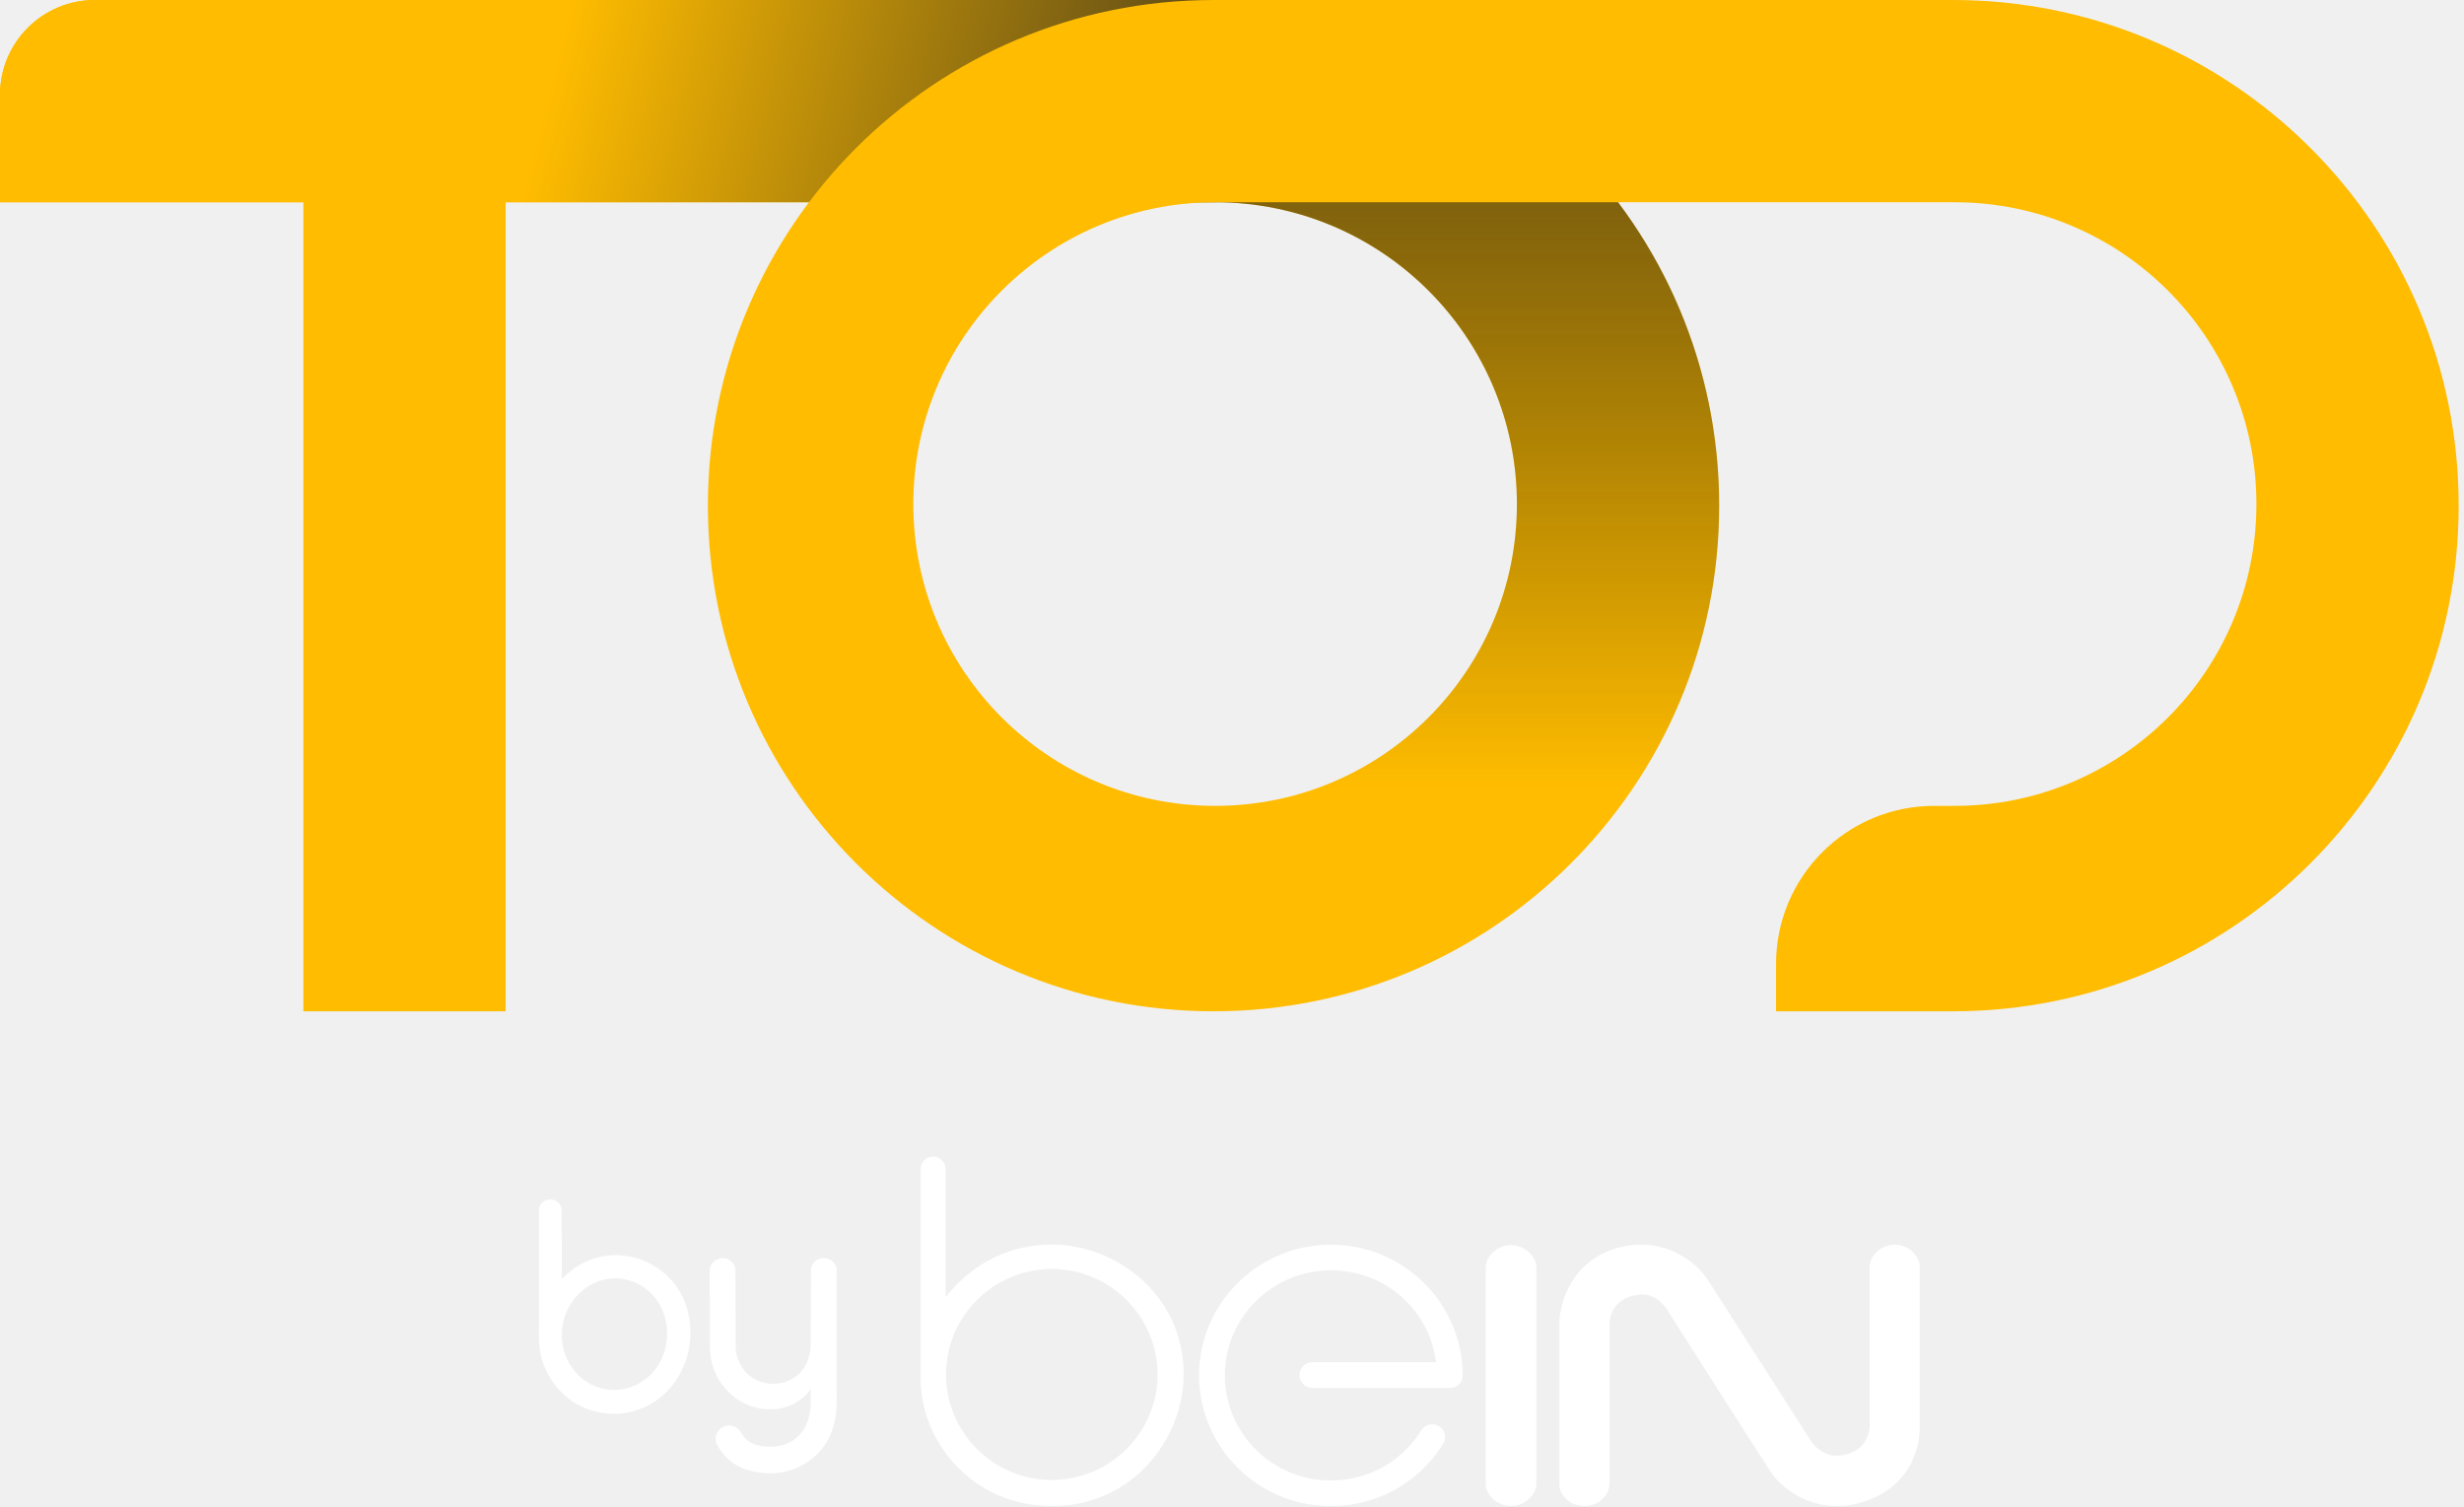
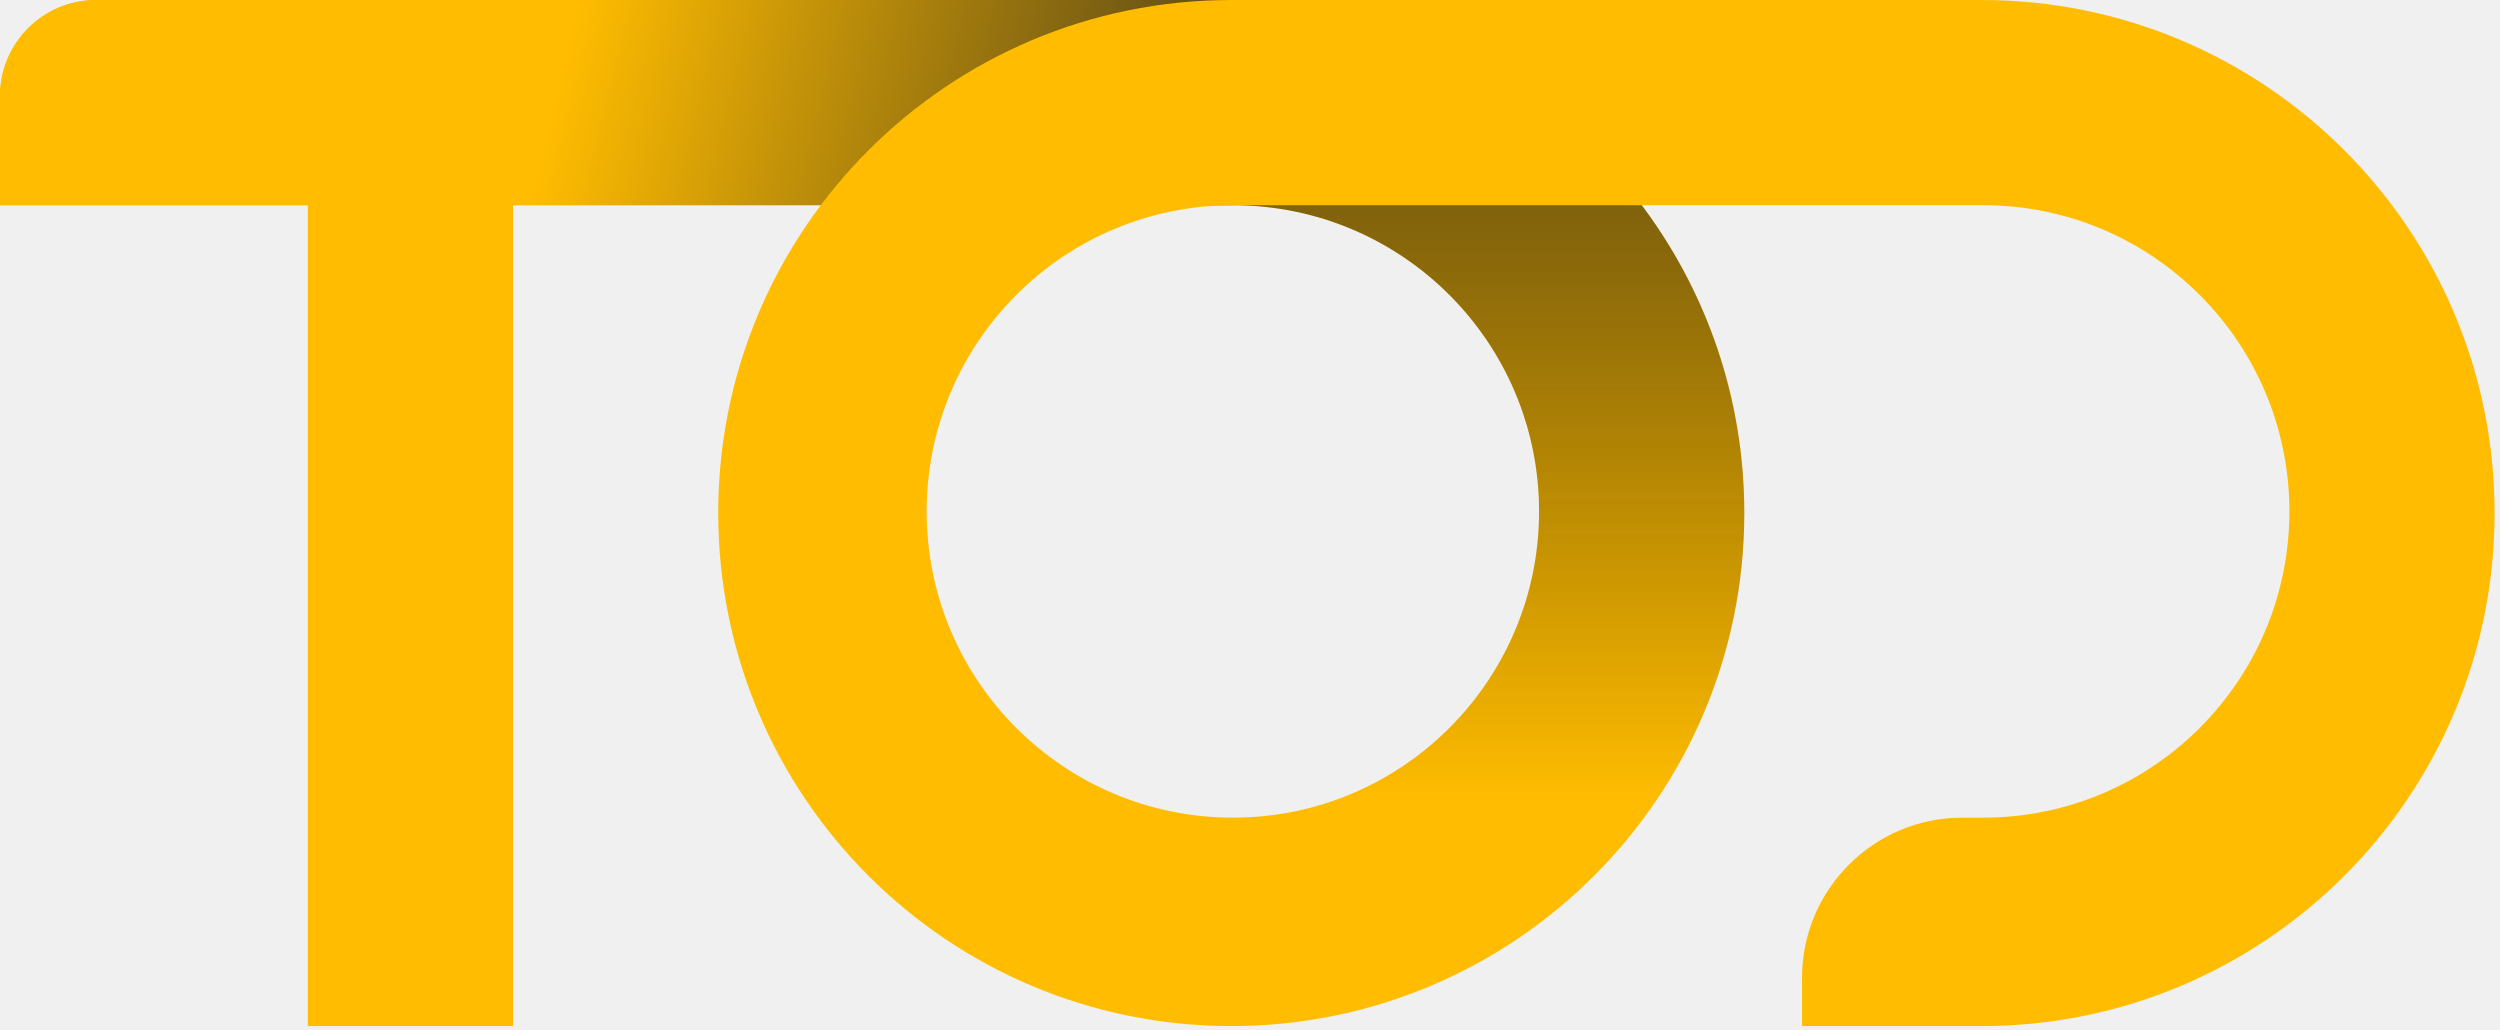
- <svg xmlns="http://www.w3.org/2000/svg" width="409" height="250" viewBox="0 0 409 250" fill="none">
+ <svg xmlns="http://www.w3.org/2000/svg" width="409" height="168.5" viewBox="0 0 409 168.5" fill="none">
  <path d="M83.931 167.863H50.359V33.572H0V15.737C0 7.045 7.045 0 15.737 0H201.96V33.572H83.931V167.863Z" fill="#FFBC00" />
  <path d="M0 15.737C0 7.045 7.045 0 15.737 0H201.96V33.572H0V15.737Z" fill="url(#paint0_linear_24_2)" />
  <path d="M324.185 0C370.541 0 408.116 37.575 408.116 83.931C408.116 130.288 370.541 167.863 324.185 167.863H294.809V159.994C294.809 145.511 306.554 133.766 321.037 133.766H324.185C324.274 133.766 324.358 133.766 324.447 133.766C352.113 133.766 374.544 111.335 374.544 83.669C374.544 56.003 352.113 33.572 324.447 33.572C324.358 33.572 324.274 33.572 324.185 33.572H268.586C279.124 47.6 285.367 65.036 285.367 83.931C285.367 130.288 247.792 167.863 201.435 167.863C155.079 167.863 117.504 130.288 117.504 83.931C117.504 37.575 155.079 0 201.435 0C201.608 0 201.787 0 201.96 0H324.185ZM201.698 33.572C174.032 33.572 151.601 56.003 151.601 83.669C151.601 111.335 174.032 133.766 201.698 133.766C229.363 133.766 251.794 111.335 251.794 83.669C251.794 56.003 229.363 33.572 201.698 33.572Z" fill="#FFBC00" />
  <mask id="mask0_24_2" style="mask-type:luminance" maskUnits="userSpaceOnUse" x="117" y="0" width="169" height="168">
    <path d="M201.435 0C247.792 0 285.367 37.575 285.367 83.931C285.367 130.288 247.792 167.863 201.435 167.863C155.079 167.863 117.504 130.288 117.504 83.931C117.504 37.575 155.079 0 201.435 0ZM201.698 33.572C174.032 33.572 151.601 56.003 151.601 83.669C151.601 111.335 174.032 133.766 201.698 133.766C229.363 133.766 251.794 111.335 251.794 83.669C251.794 56.003 229.363 33.572 201.698 33.572Z" fill="#FFBC00" />
  </mask>
  <g mask="url(#mask0_24_2)">
    <path d="M288.514 33.572H201.96V167.863H288.514V33.572Z" fill="url(#paint1_linear_24_2)" />
  </g>
-   <path d="M174.641 206.587C164.826 206.587 159.135 212.493 156.963 215.336V194.049C156.963 192.916 156.035 191.993 154.891 191.993C153.748 191.993 152.819 192.916 152.819 194.049V228.917C152.819 239.052 161.165 249.984 174.646 249.984C188.128 249.984 196.474 238.685 196.474 228.136C196.474 214.822 185.143 206.581 174.636 206.581L174.641 206.587ZM174.583 245.657C164.905 245.657 157.031 237.804 157.031 228.146C157.031 218.489 164.905 210.636 174.583 210.636C184.262 210.636 192.141 218.489 192.141 228.146C192.141 237.804 184.272 245.657 174.583 245.657ZM242.788 228.288C242.788 229.327 242.122 230.376 240.627 230.376H217.861C216.675 230.376 215.71 229.416 215.71 228.241C215.71 227.066 216.67 226.106 217.85 226.106H238.361C237.27 217.372 229.873 210.851 220.914 210.851C211.214 210.851 203.314 218.678 203.314 228.298C203.314 237.919 211.209 245.746 220.914 245.746C227.088 245.746 232.706 242.619 235.937 237.384C236.263 236.896 236.75 236.571 237.312 236.461C237.878 236.351 238.445 236.461 238.917 236.781C239.893 237.431 240.171 238.743 239.525 239.708C235.502 246.15 228.546 250 220.914 250C208.848 250 199.034 240.264 199.034 228.298C199.034 216.333 208.848 206.602 220.914 206.602C232.979 206.602 242.788 216.333 242.788 228.298V228.288ZM255.016 246.475V246.491C254.895 248.138 253.143 249.974 250.83 249.984H250.809C248.475 249.974 246.754 248.174 246.618 246.491V210.206C246.754 208.485 248.475 206.686 250.809 206.676H250.83C253.143 206.691 254.895 208.522 255.016 210.169V246.47V246.475ZM310.594 248.82C308.538 249.649 306.623 249.99 304.887 249.99C299.132 249.99 295.24 246.297 293.997 244.424C292.444 242.074 277.746 219.061 277.127 218.038C277.085 217.964 275.49 214.691 272.343 214.869C266.892 215.352 267.16 219.869 267.175 220.057V246.186C267.175 248.237 265.292 249.974 263.058 249.984H263.042C260.618 249.974 258.971 248.248 258.835 246.648V219.344C258.835 219.255 259.029 210.877 267.092 207.588C275.317 204.551 281.58 209.115 283.789 212.923L300.612 239.194C300.711 239.356 303.061 243.128 307.651 240.967C309.844 239.933 310.337 237.599 310.337 236.865V210.117C310.468 208.433 312.205 206.607 314.487 206.597H314.502C316.816 206.602 318.51 208.396 318.652 210.064V236.839C318.652 236.896 319.061 245.394 310.589 248.814L310.594 248.82Z" fill="white" />
-   <path d="M124.34 244.083C122.719 243.626 121.334 242.787 120.243 241.56C119.74 240.993 119.273 240.353 118.974 239.671C118.481 238.554 119.016 237.332 120.044 236.828C121.077 236.319 122.347 236.692 122.971 237.736C123.464 238.559 124.067 239.22 124.98 239.614C127.147 240.547 130.283 240.285 132.119 238.727C133.153 237.851 133.845 236.749 134.202 235.459C134.454 234.551 134.58 233.654 134.58 232.71V230.601C131.291 235.055 124.807 234.871 121.02 231.142C120.243 230.376 119.577 229.557 119.079 228.582C118.287 227.034 117.835 225.361 117.83 223.598L117.814 210.935C117.814 209.634 118.953 208.701 120.222 208.842C121.25 208.958 122.074 209.792 122.079 210.862L122.111 223.541C122.111 224.705 122.483 225.791 123.044 226.746C124.183 228.671 126.181 229.71 128.405 229.694C130.808 229.678 132.959 228.372 133.934 226.153C134.323 225.272 134.569 224.333 134.574 223.331L134.601 210.862C134.601 209.682 135.597 208.837 136.741 208.826C137.811 208.816 138.871 209.634 138.871 210.799L138.881 232.967C138.881 235.915 137.984 238.821 136.001 240.998C133.064 244.23 128.573 245.258 124.356 244.072L124.34 244.083Z" fill="white" />
-   <path d="M114.578 221.998C114.42 225.167 113.203 228.167 111.147 230.496C108.162 233.88 103.583 235.359 99.182 234.378C96.748 233.838 94.555 232.616 92.882 230.769C90.636 228.288 89.461 225.413 89.461 222.014L89.472 200.732C89.472 199.72 90.584 199.048 91.434 199.09C92.394 199.143 93.243 199.924 93.243 200.937L93.254 212.31C95.531 209.975 98.164 208.622 101.338 208.365C106.279 208.019 110.979 210.673 113.209 215.09C114.284 217.22 114.698 219.543 114.573 222.004L114.578 221.998ZM105.419 229.956C107.8 228.87 109.484 226.872 110.261 224.417C110.932 222.297 110.906 220.152 110.177 218.054C109.19 215.226 106.893 213.081 103.95 212.404C101.348 211.806 98.657 212.525 96.627 214.25C92.609 217.676 92.079 223.766 95.525 227.758C97.98 230.601 101.967 231.53 105.419 229.951V229.956Z" fill="white" />
+   <path d="M174.641 206.587C164.826 206.587 159.135 212.493 156.963 215.336V194.049C156.963 192.916 156.035 191.993 154.891 191.993C153.748 191.993 152.819 192.916 152.819 194.049V228.917C152.819 239.052 161.165 249.984 174.646 249.984C188.128 249.984 196.474 238.685 196.474 228.136C196.474 214.822 185.143 206.581 174.636 206.581L174.641 206.587ZM174.583 245.657C164.905 245.657 157.031 237.804 157.031 228.146C157.031 218.489 164.905 210.636 174.583 210.636C184.262 210.636 192.141 218.489 192.141 228.146C192.141 237.804 184.272 245.657 174.583 245.657ZM242.788 228.288C242.788 229.327 242.122 230.376 240.627 230.376H217.861C216.675 230.376 215.71 229.416 215.71 228.241C215.71 227.066 216.67 226.106 217.85 226.106H238.361C237.27 217.372 229.873 210.851 220.914 210.851C211.214 210.851 203.314 218.678 203.314 228.298C203.314 237.919 211.209 245.746 220.914 245.746C227.088 245.746 232.706 242.619 235.937 237.384C236.263 236.896 236.75 236.571 237.312 236.461C237.878 236.351 238.445 236.461 238.917 236.781C239.893 237.431 240.171 238.743 239.525 239.708C235.502 246.15 228.546 250 220.914 250C208.848 250 199.034 240.264 199.034 228.298C199.034 216.333 208.848 206.602 220.914 206.602C232.979 206.602 242.788 216.333 242.788 228.298V228.288ZM255.016 246.475V246.491C254.895 248.138 253.143 249.974 250.83 249.984H250.809C248.475 249.974 246.754 248.174 246.618 246.491V210.206C246.754 208.485 248.475 206.686 250.809 206.676H250.83C253.143 206.691 254.895 208.522 255.016 210.169V246.47V246.475ZM310.594 248.82C308.538 249.649 306.623 249.99 304.887 249.99C299.132 249.99 295.24 246.297 293.997 244.424C292.444 242.074 277.746 219.061 277.127 218.038C277.085 217.964 275.49 214.691 272.343 214.869C266.892 215.352 267.16 219.869 267.175 220.057V246.186C267.175 248.237 265.292 249.974 263.058 249.984H263.042C260.618 249.974 258.971 248.248 258.835 246.648V219.344C258.835 219.255 259.029 210.877 267.092 207.588C275.317 204.551 281.58 209.115 283.789 212.923L300.612 239.194C300.711 239.356 303.061 243.128 307.651 240.967C309.844 239.933 310.337 237.599 310.337 236.865V210.117C310.468 208.433 312.205 206.607 314.487 206.597H314.502C316.816 206.602 318.51 208.396 318.652 210.064V236.839C318.652 236.896 319.061 245.394 310.589 248.814L310.594 248.82Z" fill="#202020" />
+   <path d="M124.34 244.083C122.719 243.626 121.334 242.787 120.243 241.56C119.74 240.993 119.273 240.353 118.974 239.671C118.481 238.554 119.016 237.332 120.044 236.828C121.077 236.319 122.347 236.692 122.971 237.736C123.464 238.559 124.067 239.22 124.98 239.614C127.147 240.547 130.283 240.285 132.119 238.727C133.153 237.851 133.845 236.749 134.202 235.459C134.454 234.551 134.58 233.654 134.58 232.71V230.601C131.291 235.055 124.807 234.871 121.02 231.142C120.243 230.376 119.577 229.557 119.079 228.582C118.287 227.034 117.835 225.361 117.83 223.598L117.814 210.935C117.814 209.634 118.953 208.701 120.222 208.842C121.25 208.958 122.074 209.792 122.079 210.862L122.111 223.541C122.111 224.705 122.483 225.791 123.044 226.746C124.183 228.671 126.181 229.71 128.405 229.694C130.808 229.678 132.959 228.372 133.934 226.153C134.323 225.272 134.569 224.333 134.574 223.331L134.601 210.862C134.601 209.682 135.597 208.837 136.741 208.826C137.811 208.816 138.871 209.634 138.871 210.799L138.881 232.967C138.881 235.915 137.984 238.821 136.001 240.998C133.064 244.23 128.573 245.258 124.356 244.072L124.34 244.083Z" fill="#202020" />
+   <path d="M114.578 221.998C114.42 225.167 113.203 228.167 111.147 230.496C108.162 233.88 103.583 235.359 99.182 234.378C96.748 233.838 94.555 232.616 92.882 230.769C90.636 228.288 89.461 225.413 89.461 222.014L89.472 200.732C89.472 199.72 90.584 199.048 91.434 199.09C92.394 199.143 93.243 199.924 93.243 200.937L93.254 212.31C95.531 209.975 98.164 208.622 101.338 208.365C106.279 208.019 110.979 210.673 113.209 215.09C114.284 217.22 114.698 219.543 114.573 222.004L114.578 221.998ZM105.419 229.956C107.8 228.87 109.484 226.872 110.261 224.417C110.932 222.297 110.906 220.152 110.177 218.054C109.19 215.226 106.893 213.081 103.95 212.404C101.348 211.806 98.657 212.525 96.627 214.25C92.609 217.676 92.079 223.766 95.525 227.758C97.98 230.601 101.967 231.53 105.419 229.951V229.956Z" fill="#202020" />
  <defs>
    <linearGradient id="paint0_linear_24_2" x1="91.186" y1="14.415" x2="230.78" y2="48.156" gradientUnits="userSpaceOnUse">
      <stop stop-color="#FFBC00" />
      <stop offset="1" stop-color="#202020" />
    </linearGradient>
    <linearGradient id="paint1_linear_24_2" x1="245.237" y1="-0.525" x2="245.237" y2="130.88" gradientUnits="userSpaceOnUse">
      <stop stop-color="#202020" />
      <stop offset="1" stop-opacity="0" />
    </linearGradient>
  </defs>
</svg>
